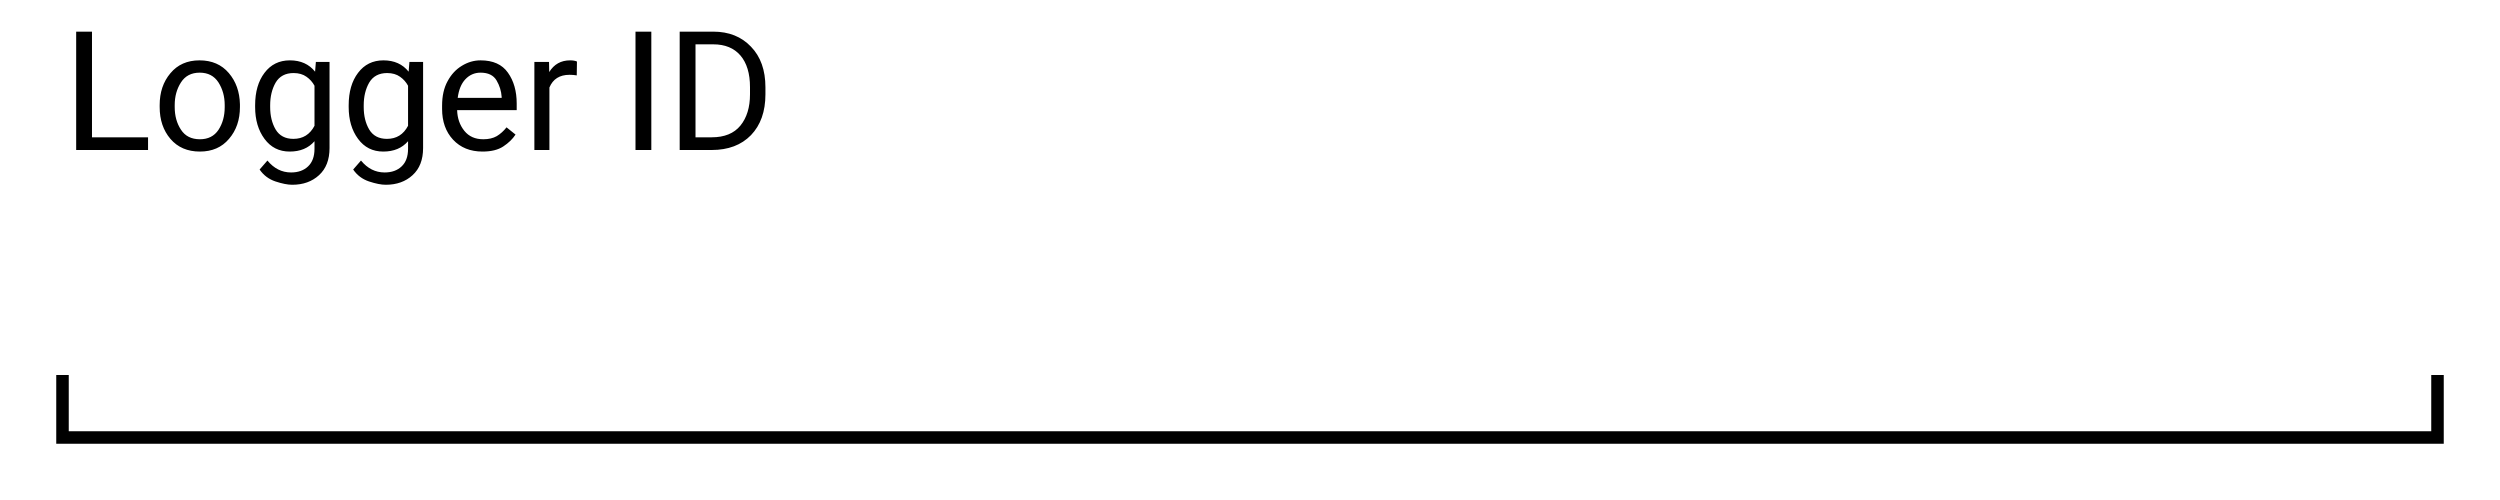
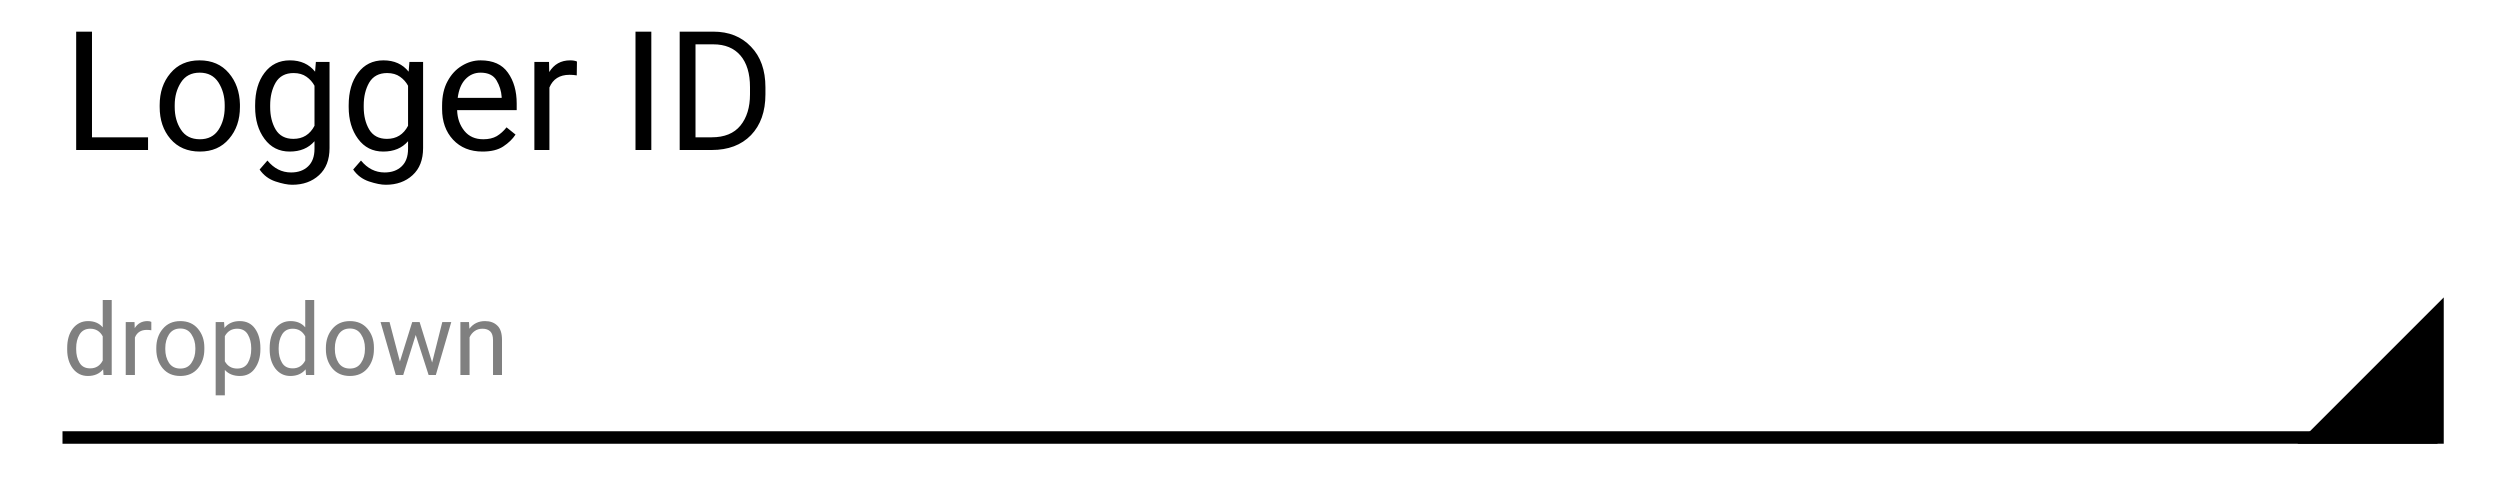
<svg xmlns="http://www.w3.org/2000/svg" width="200" height="40" version="1.1">
  <style>
@font-face {
    font-family: 'Roboto';
    src: url('/usr/share/fonts/truetype/roboto/Roboto.ttf') format('truetype');
    font-weight: normal;
    font-style: normal;
}

</style>
  <rect x="0" y="0" width="200" height="40" fill="white" stroke-width="0" />
-   <path d="M 5 30 L 5 35 L 195 35 L 195 30" stroke="black" fill="white" stroke-width="1" />
-   <text x="5" y="12" font-family="Roboto" font-size="10pt" fill="black"> Logger ID </text>
+   <path d="M 5 35 L 195 35" stroke="black" fill="black" stroke-width="1" />
+   <path d="M 185 35 L 195 35 L 195 25 Z" stroke="black" fill="black" stroke-width="1" />
+   <text x="5" y="30" font-family="Roboto" font-size="8" fill="gray"> dropdown </text>
+ 
+ line 5,75 195,75 
+ polyline 180,75 195,75 195,60
+ 
+ fill gray
+ stroke gray
+ stroke-width 0
+ stroke-opacity 0
+ 
+ font-size 10
+ text 10,70 "Dropdown"		
+ <text x="5" y="12" font-family="Roboto" font-size="10pt" fill="black"> Logger ID </text>
stroke black
fill black
stroke-width 0
stroke-opacity 0
font-size 16
</svg>
